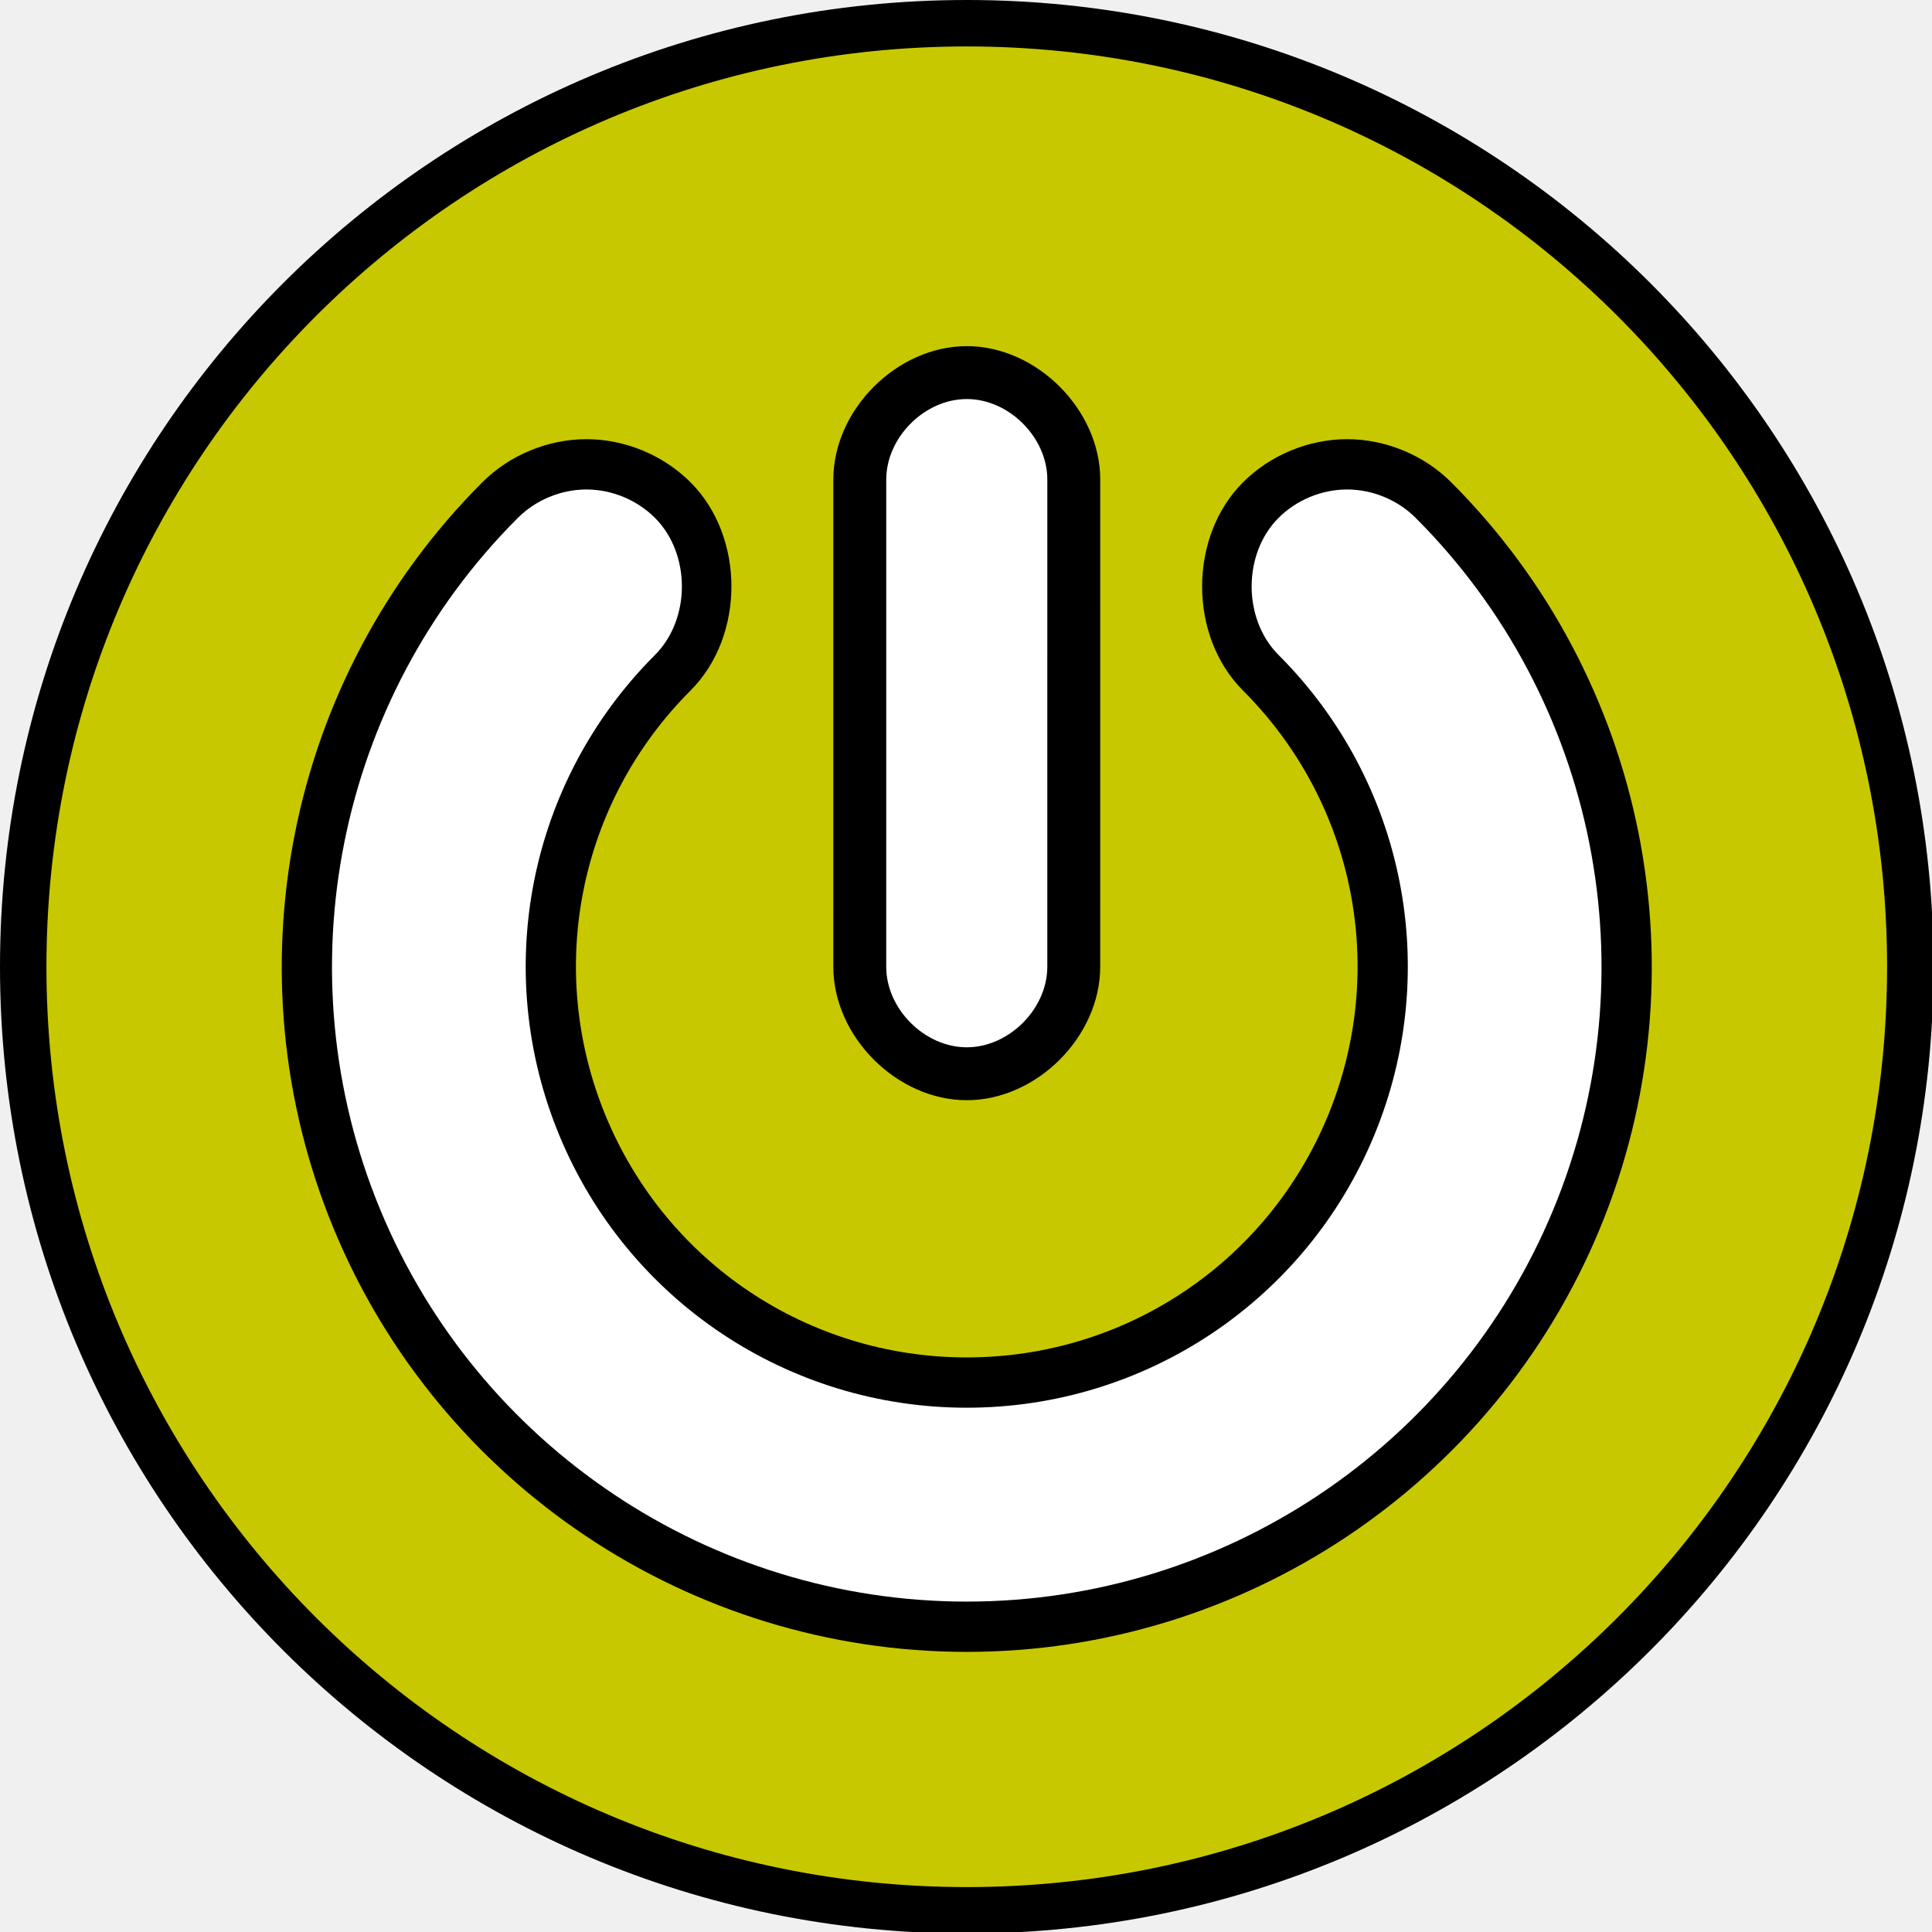
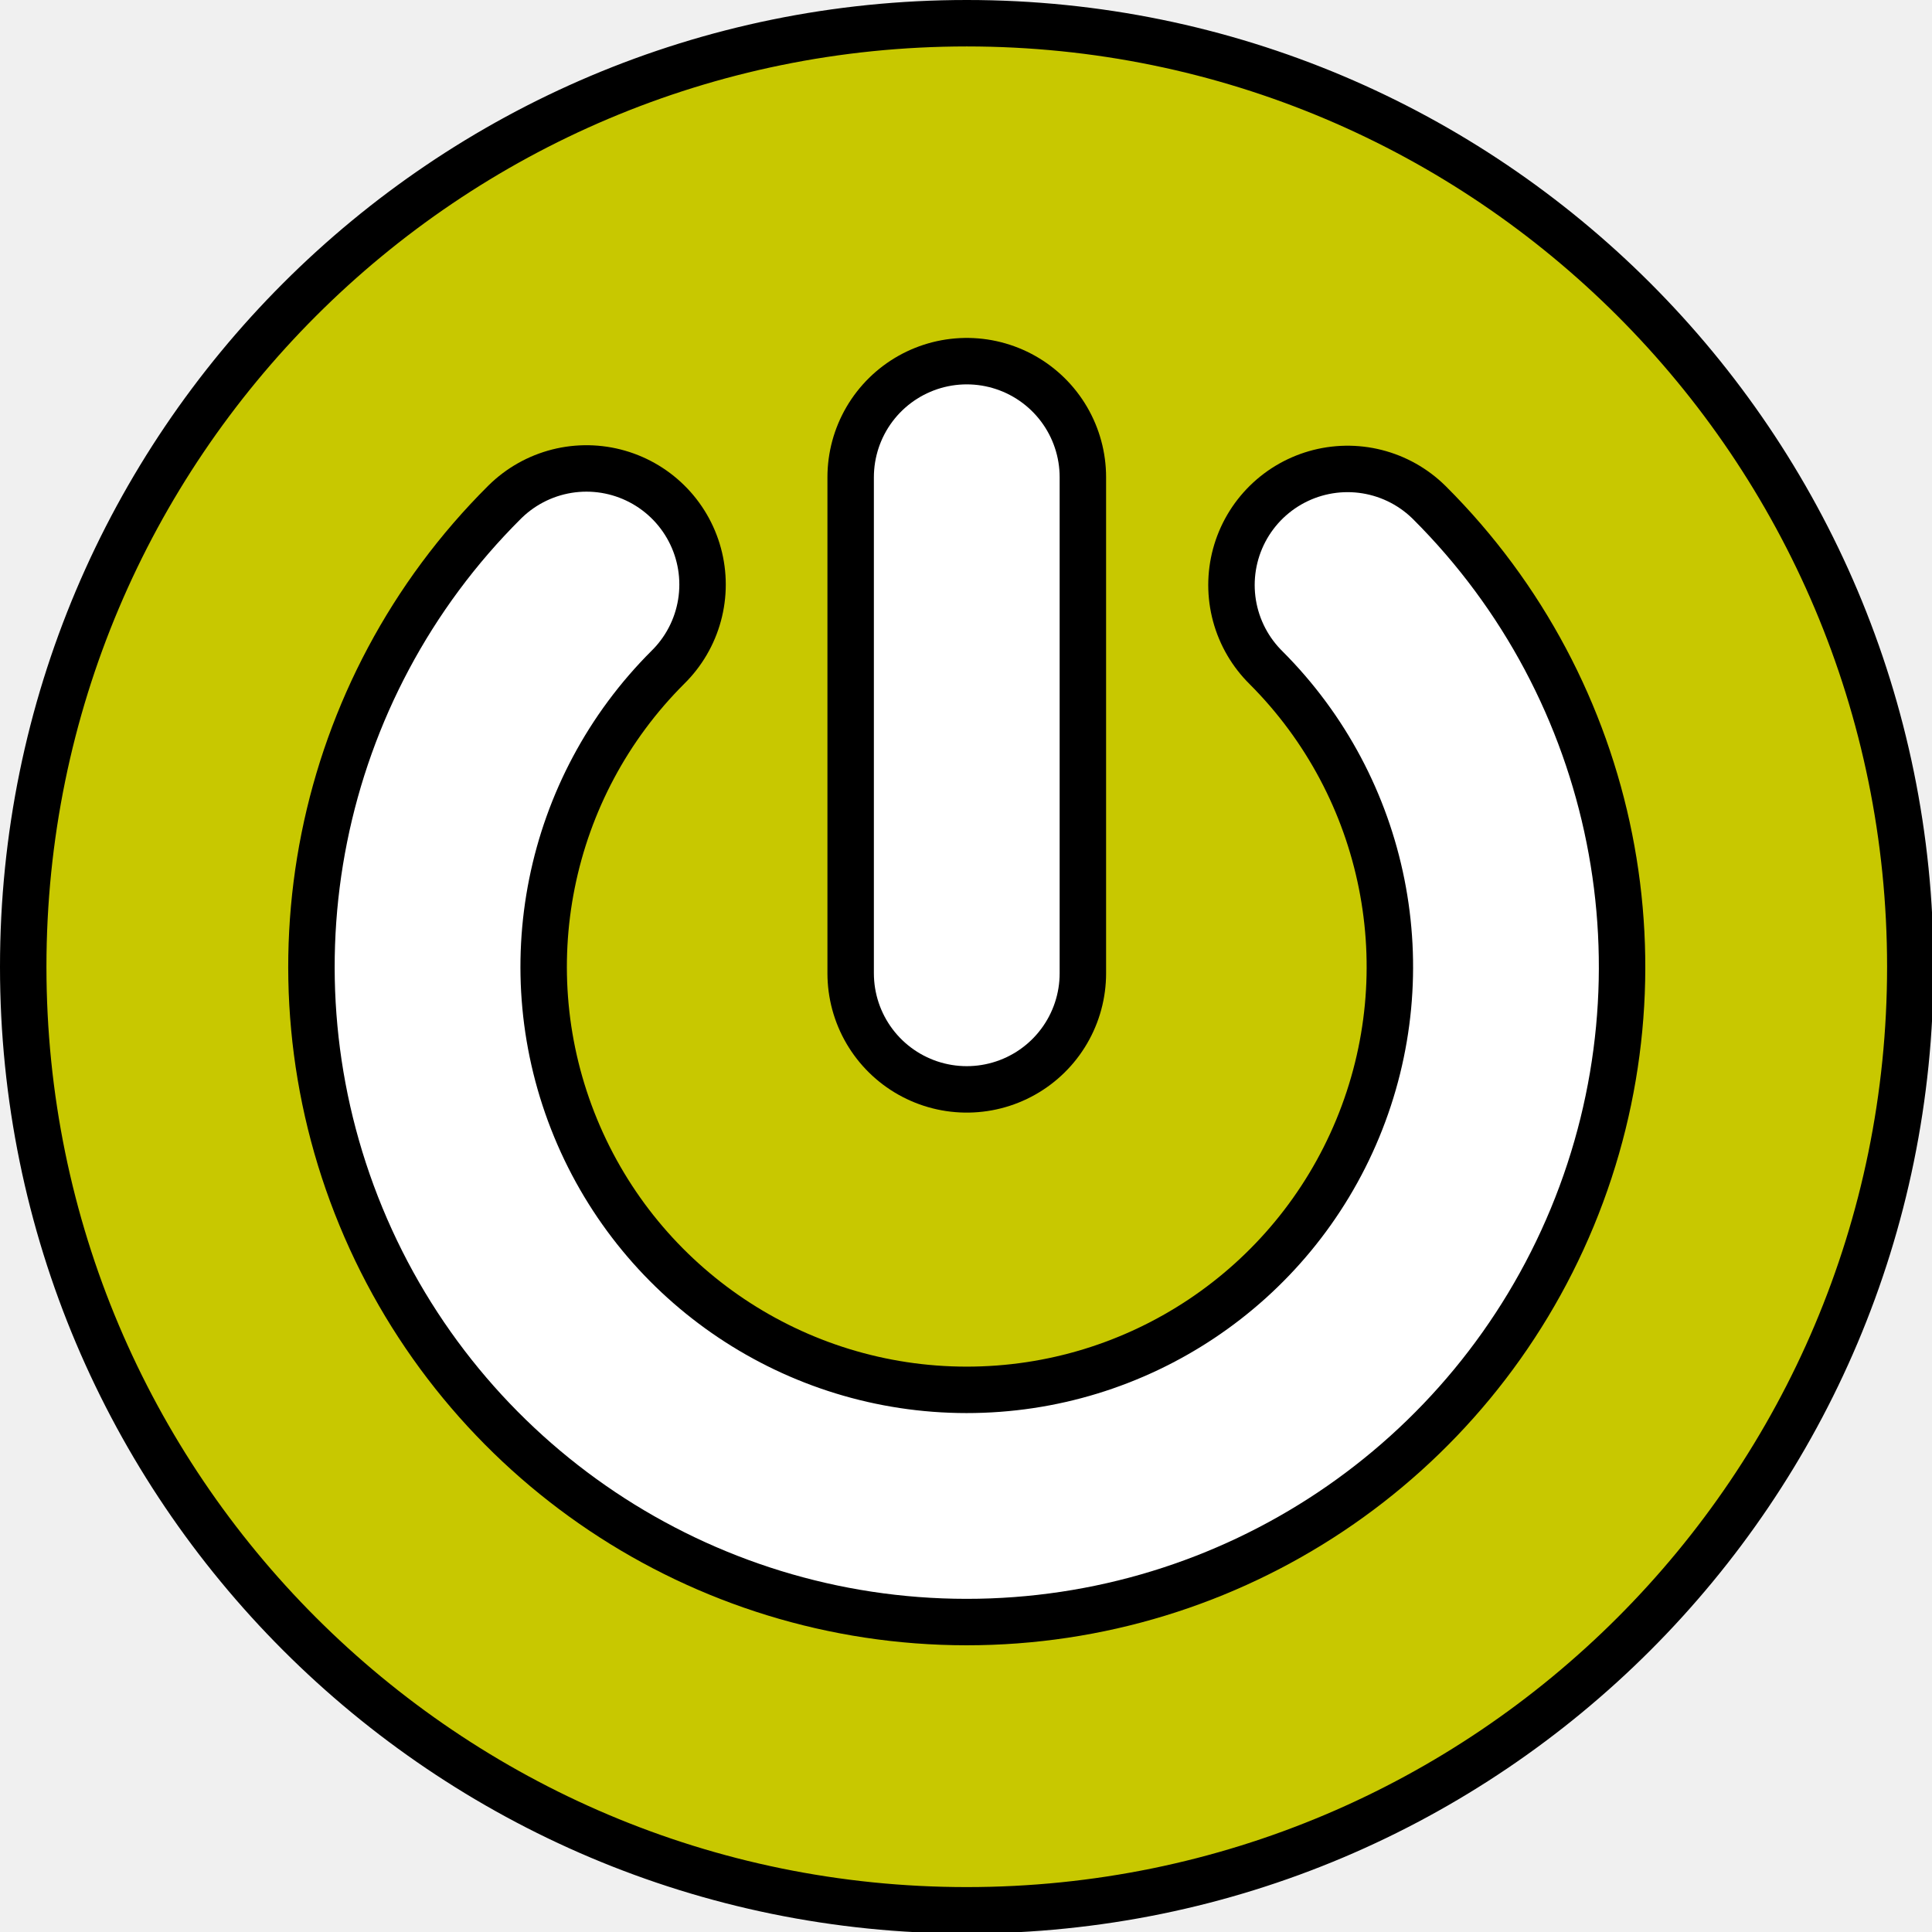
<svg xmlns="http://www.w3.org/2000/svg" width="832" height="832" viewBox="0 0 832 832" version="1.1" xml:space="preserve" id="SVGRoot">
  <defs id="defs126" />
  <style type="text/css" id="style1">
g.prefab path {
  vector-effect:non-scaling-stroke;
  -inkscape-stroke:hairline;
  fill: none;
  fill-opacity: 1;
  stroke-opacity: 1;
  stroke: #00349c;
}
</style>
  <circle style="fill:#c8c800;fill-opacity:1;stroke:#000000;stroke-width:20;stroke-linecap:round;stroke-linejoin:round;stroke-dasharray:none" id="path126" cx="416.329" cy="416.329" r="406.329" />
-   <g id="g129" transform="translate(8.11023,8.11023)">
-     <path id="path127" style="baseline-shift:baseline;display:inline;overflow:visible;opacity:1;vector-effect:none;stroke-linecap:round;stroke-linejoin:round;enable-background:accumulate;stop-color:#000000;stop-opacity:1" d="m 572.002,181.02 c -16.596,0.002 -33.089,6.837 -44.824,18.572 -23.477,23.475 -23.477,66.194 0,89.67 h -0.002 c 48.255,48.255 62.584,120.288 36.469,183.336 -26.115,63.048 -87.183,103.852 -155.426,103.852 -68.242,0 -129.31,-40.804 -155.426,-103.852 -26.115,-63.048 -11.786,-135.081 36.469,-183.336 h -0.002 c 23.477,-23.475 23.477,-66.194 0,-89.67 a 53.411,53.411 0 0 0 -0.004,-0.006 c -11.734,-11.73 -28.223,-18.561 -44.814,-18.564 h -0.016 c -16.596,3.3e-4 -33.091,6.831 -44.828,18.564 a 53.411,53.411 0 0 0 -0.006,0.006 c -84.264,84.264 -109.558,211.439 -63.955,321.535 45.603,110.096 153.415,182.135 272.582,182.135 119.167,0 226.981,-72.038 272.584,-182.135 45.603,-110.095 20.308,-237.267 -63.953,-321.531 l -0.002,-0.002 C 605.109,187.854 588.61,181.019 572.008,181.02 a 53.411,53.411 0 0 0 -0.006,0 z" />
-     <path id="path127-1" style="baseline-shift:baseline;display:inline;overflow:visible;vector-effect:none;fill:#ffffff;fill-opacity:1;stroke-linecap:round;stroke-linejoin:round;enable-background:accumulate;stop-color:#000000" d="m 572.006,202.678 c -10.928,0.002 -21.789,4.501 -29.516,12.229 -15.458,15.457 -15.458,43.584 0,59.041 54.4,54.4 70.603,135.861 41.162,206.938 -29.441,71.077 -98.501,117.223 -175.434,117.223 -76.933,0 -145.993,-46.146 -175.434,-117.223 -29.441,-71.077 -13.238,-152.538 41.162,-206.938 15.458,-15.457 15.458,-43.584 0,-59.041 a 31.751,31.751 0 0 0 -0.004,-0.004 c -7.726,-7.724 -18.583,-12.22 -29.508,-12.223 h -0.01 c -10.927,6e-5 -21.787,4.497 -29.516,12.223 a 31.751,31.751 0 0 0 -0.004,0.004 c -78.11,78.11 -101.534,195.879 -59.262,297.934 42.272,102.055 142.111,168.764 252.574,168.764 110.463,0 210.304,-66.709 252.576,-168.764 42.272,-102.054 18.846,-219.822 -59.262,-297.932 -7.729,-7.731 -18.594,-12.231 -29.525,-12.23 a 31.751,31.751 0 0 0 -0.002,0 z" />
+   <g id="g3">
+     <path style="fill:none;fill-rule:evenodd;stroke:#000000;stroke-width:120;stroke-linecap:round;stroke-linejoin:miter;stroke-dasharray:none;stroke-opacity:1" d="M 416.329,419.133 V 205.525" id="path1-5" />
+     <path style="fill:none;fill-rule:evenodd;stroke:#ffffff;stroke-width:80;stroke-linecap:round;stroke-linejoin:miter;stroke-dasharray:none;stroke-opacity:1" d="M 416.329,419.133 V 205.525" id="path1" />
  </g>
-   <g id="g130" transform="translate(8.11023,8.11023)">
-     <path id="path129" style="baseline-shift:baseline;display:inline;overflow:visible;opacity:1;vector-effect:none;fill-rule:evenodd;stroke-linecap:round;enable-background:accumulate;stop-color:#000000;stop-opacity:1" d="m 408.229,140.949 c -30.09,0 -57.469,27.378 -57.469,57.469 0,0.004 -0.01,188.906 -0.01,209.801 0,30.09 27.378,57.469 57.469,57.469 30.09,0 57.469,-27.378 57.469,-57.469 0,-20.859 0.01,-209.799 0.01,-209.799 a 47.473,47.473 0 0 0 0,-0.002 c 0,-30.09 -27.378,-57.469 -57.469,-57.469 z" />
-     <path id="path129-0" style="baseline-shift:baseline;display:inline;overflow:visible;vector-effect:none;fill:#ffffff;fill-opacity:1;fill-rule:evenodd;stroke:none;stroke-linecap:round;stroke-opacity:1;enable-background:accumulate;stop-color:#000000" d="m 408.229,163.734 c -18.16,0 -34.684,16.523 -34.684,34.684 0,0.004 -0.01,188.913 -0.01,209.801 0,18.16 16.523,34.684 34.684,34.684 18.16,0 34.684,-16.523 34.684,-34.684 0,-20.867 0.01,-209.799 0.01,-209.799 a 24.686,24.686 0 0 0 0,-0.002 c 0,-18.16 -16.523,-34.684 -34.684,-34.684 z" />
+   <g id="g2">
+     <path style="fill:none;fill-opacity:1;stroke:#000000;stroke-width:120;stroke-linecap:round;stroke-linejoin:round;stroke-dasharray:none;stroke-opacity:1" id="path2-7" d="M 580.32,251.939 A 232.201,232.201 0 0 1 630.88,505.127 232.201,232.201 0 0 1 416.18,648.53 232.201,232.201 0 0 1 201.664,504.851 232.201,232.201 0 0 1 252.549,251.728" />
+     <path style="fill:none;fill-opacity:1;stroke:#ffffff;stroke-width:80;stroke-linecap:round;stroke-linejoin:round;stroke-dasharray:none;stroke-opacity:1" id="path2" d="M 580.32,251.939 A 232.201,232.201 0 0 1 630.88,505.127 232.201,232.201 0 0 1 416.18,648.53 232.201,232.201 0 0 1 201.664,504.851 232.201,232.201 0 0 1 252.549,251.728" />
  </g>
</svg>
